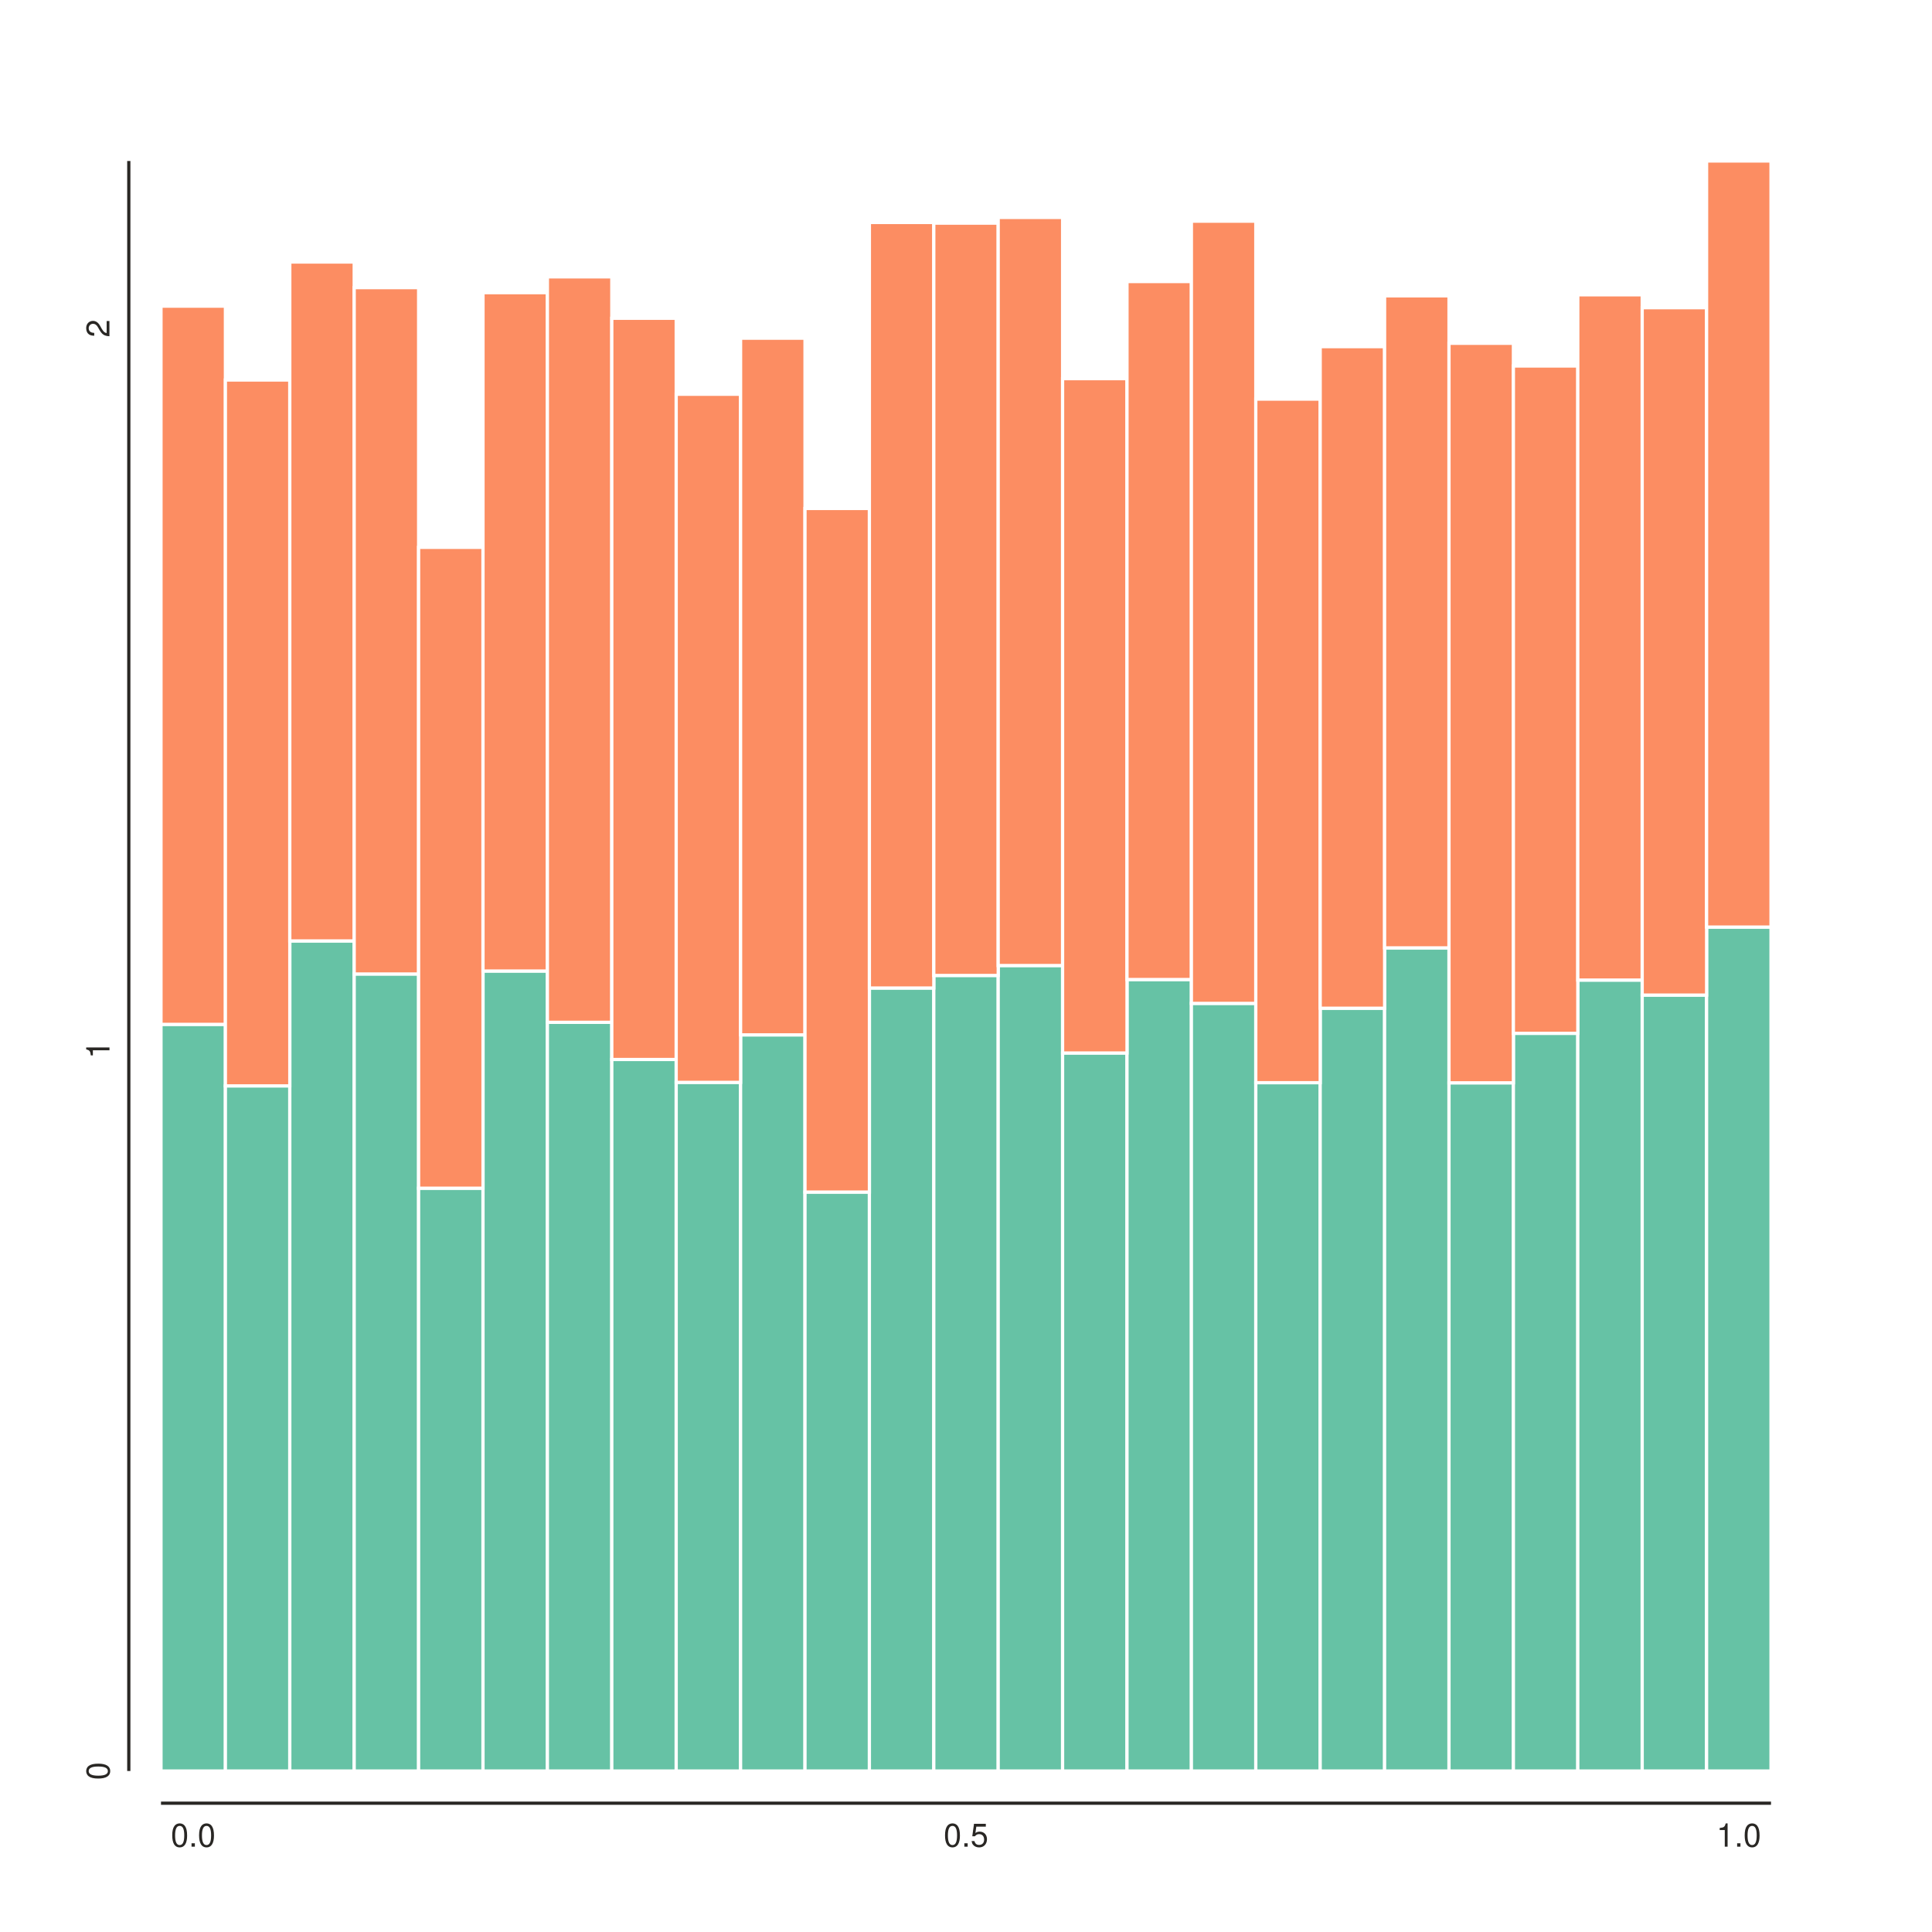
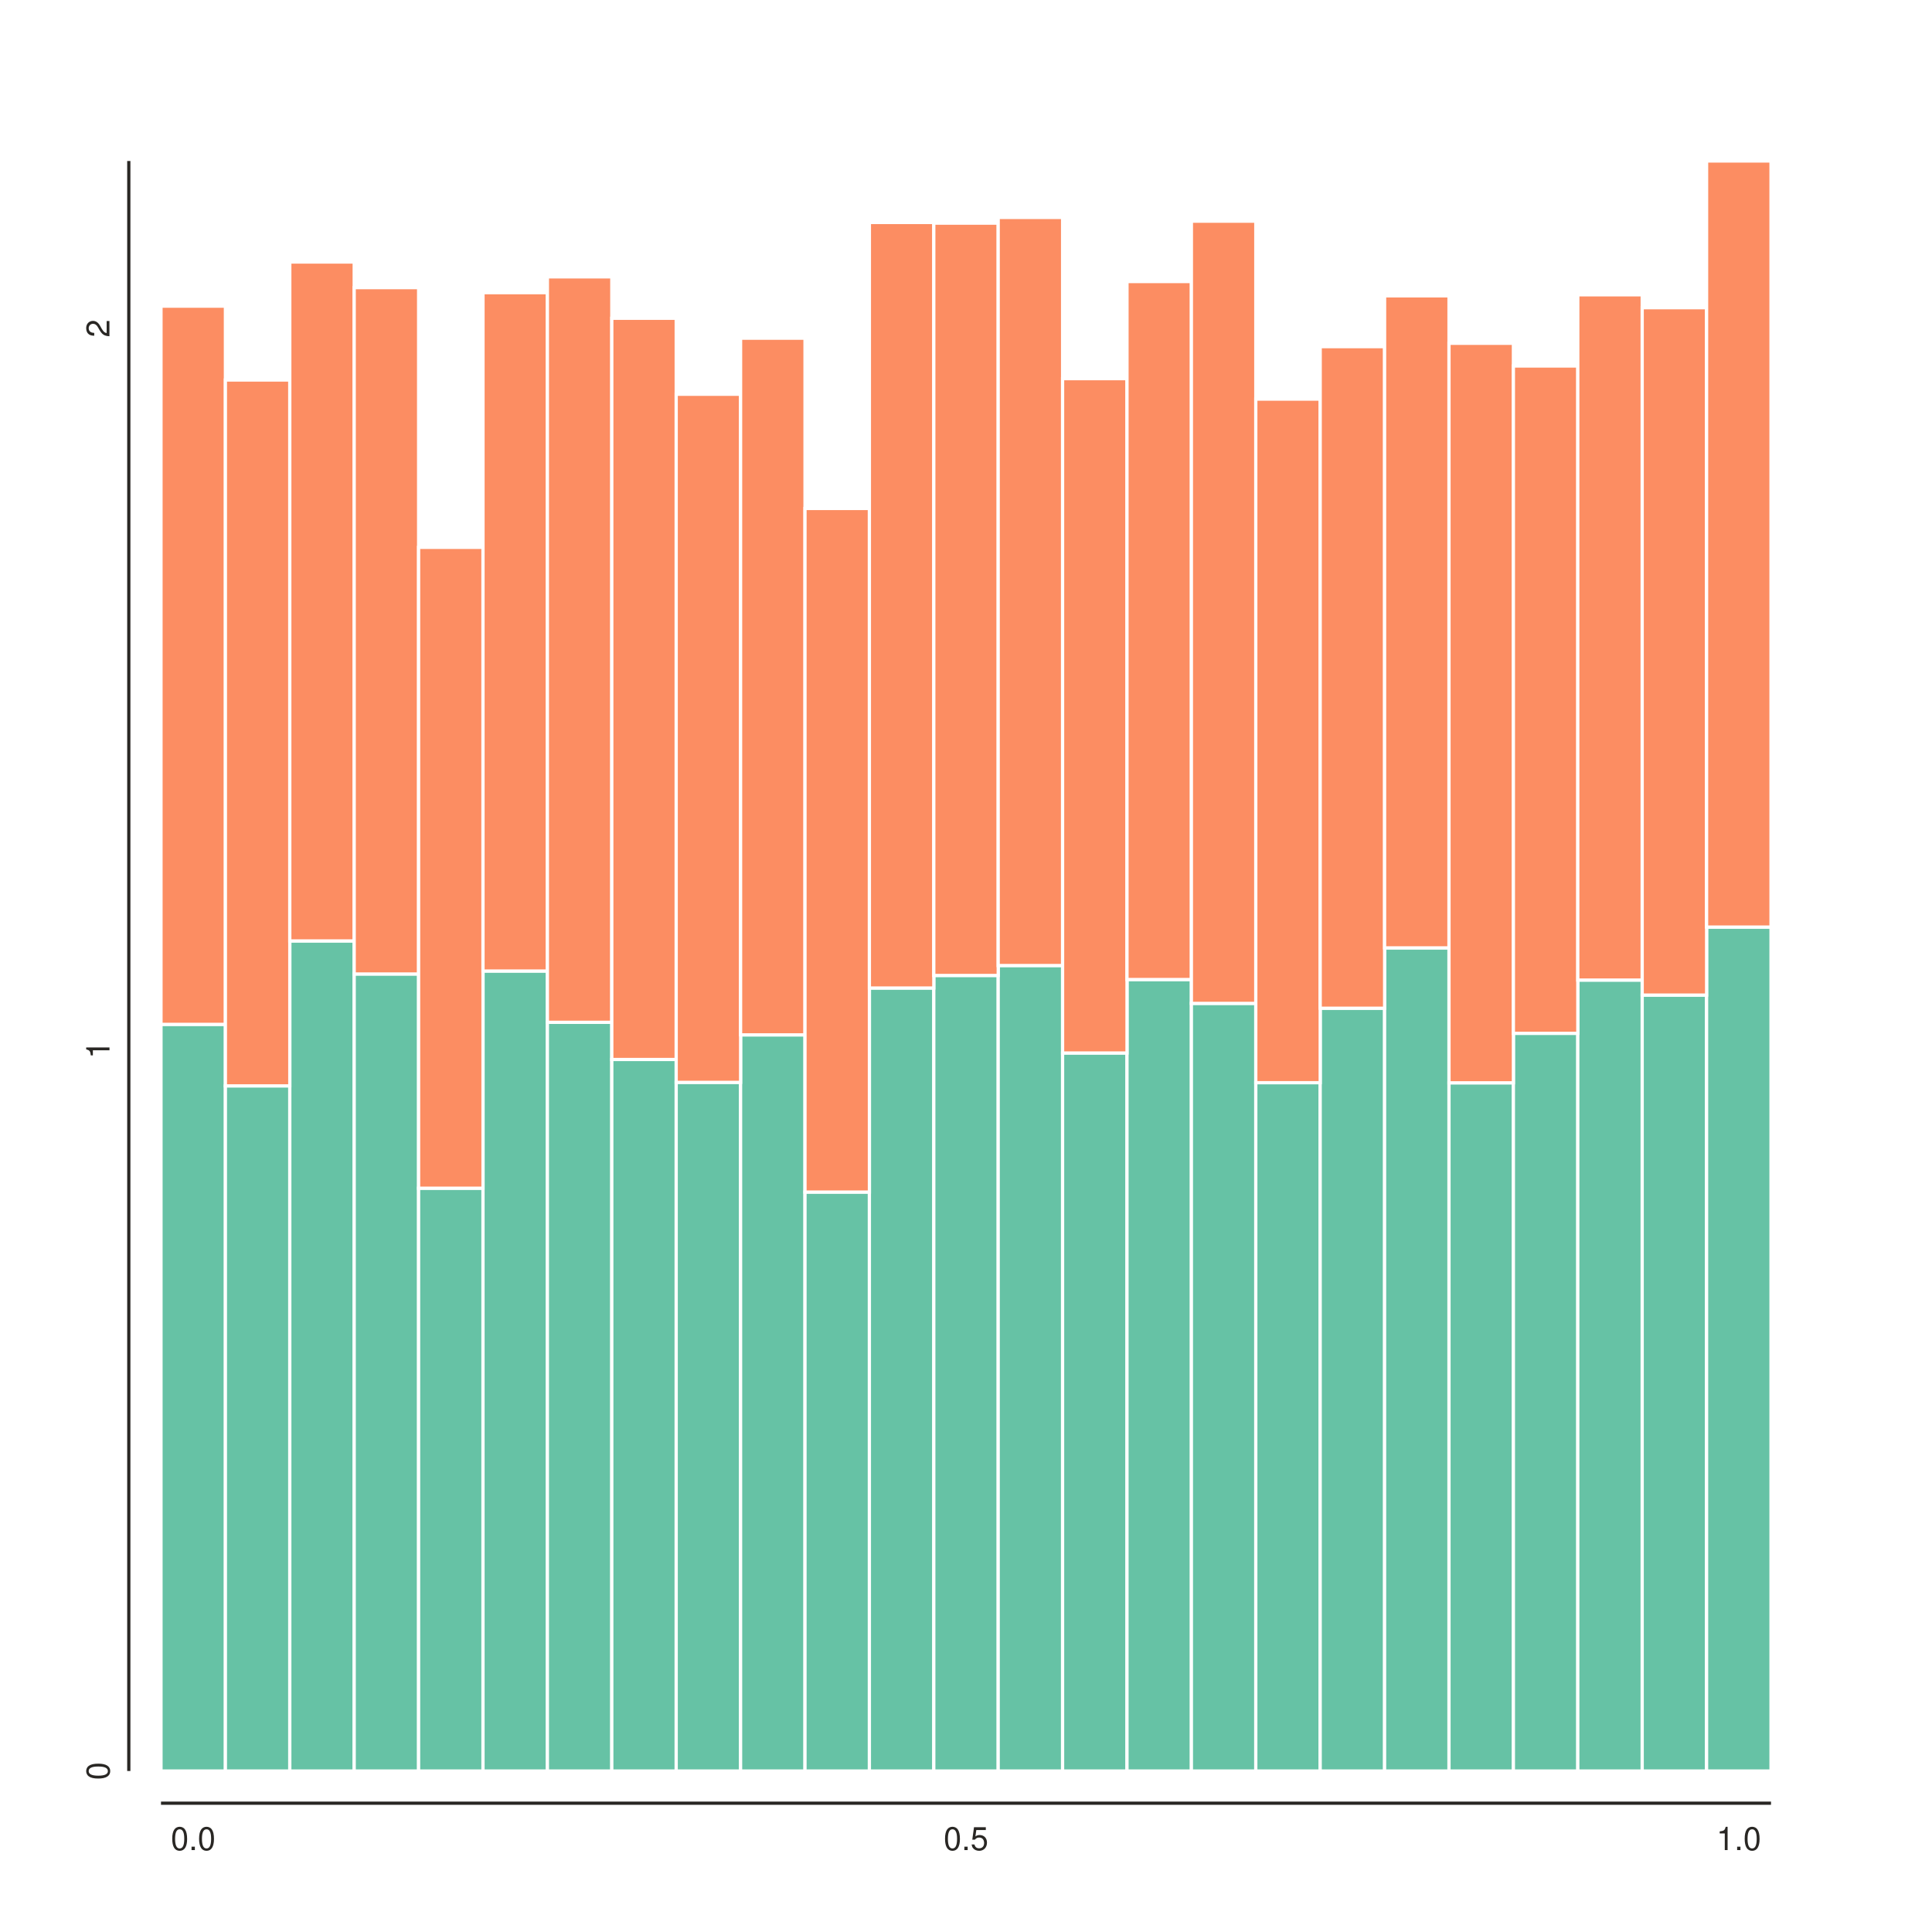
- <svg xmlns="http://www.w3.org/2000/svg" class="toyplot-canvas-Canvas" height="600px" id="tbf3f366e98d04990845a091c43233c67" preserveAspectRatio="xMidYMid meet" style="background-color:transparent;fill:rgb(16.1%,15.3%,14.1%);fill-opacity:1.0;font-family:Helvetica;font-size:12px;opacity:1.0;stroke:rgb(16.1%,15.3%,14.1%);stroke-opacity:1.0;stroke-width:1.0" viewBox="0 0 600 600" width="600px">
-   <g class="toyplot-coordinates-Cartesian" id="t90ea97b36c9341da83401129d60896b7">
-     <clipPath id="t6ff294457051454497ea194ba387a007">
+ <svg xmlns="http://www.w3.org/2000/svg" class="toyplot-canvas-Canvas" height="600px" id="ta972ed43c39b4e04bfabab6d67c24f91" preserveAspectRatio="xMidYMid meet" style="background-color:transparent;fill:rgb(16.1%,15.3%,14.1%);fill-opacity:1.0;font-family:Helvetica;font-size:12px;opacity:1.0;stroke:rgb(16.1%,15.3%,14.1%);stroke-opacity:1.0;stroke-width:1.0" viewBox="0 0 600 600" width="600px">
+   <g class="toyplot-coordinates-Cartesian" id="t9aaa48ef790d40d489b9eb3e92e9fcb9">
+     <clipPath id="tee45efbf580041ddb05d8b642ed0607e">
      <rect height="520.0" width="520.0" x="40.0" y="40.0" />
    </clipPath>
-     <g clip-path="url(#t6ff294457051454497ea194ba387a007)">
-       <g class="toyplot-mark-BarMagnitudes" id="t348cdef28cd44516ade989cf459b7681" style="stroke:rgb(100%,100%,100%);stroke-opacity:1.0;stroke-width:1.0">
+     <g clip-path="url(#tee45efbf580041ddb05d8b642ed0607e)">
+       <g class="toyplot-mark-BarMagnitudes" id="t0d5c9a2aa3914d058cb005dbd35c0a3b" style="stroke:rgb(100%,100%,100%);stroke-opacity:1.0;stroke-width:1.0">
        <g class="toyplot-Series">
          <rect class="toyplot-Datum" height="231.874" style="fill:rgb(40%,76.1%,64.7%);fill-opacity:1.0;opacity:1.0;stroke:rgb(100%,100%,100%);stroke-opacity:1.0;stroke-width:1.0" width="20.0" x="50.0" y="318.126" />
          <rect class="toyplot-Datum" height="212.774" style="fill:rgb(40%,76.1%,64.7%);fill-opacity:1.0;opacity:1.0;stroke:rgb(100%,100%,100%);stroke-opacity:1.0;stroke-width:1.0" width="20.0" x="70.0" y="337.226" />
          <rect class="toyplot-Datum" height="257.789" style="fill:rgb(40%,76.1%,64.7%);fill-opacity:1.0;opacity:1.0;stroke:rgb(100%,100%,100%);stroke-opacity:1.0;stroke-width:1.0" width="20" x="90.0" y="292.211" />
          <rect class="toyplot-Datum" height="247.52" style="fill:rgb(40%,76.1%,64.7%);fill-opacity:1.0;opacity:1.0;stroke:rgb(100%,100%,100%);stroke-opacity:1.0;stroke-width:1.0" width="20" x="110" y="302.48" />
          <rect class="toyplot-Datum" height="180.987" style="fill:rgb(40%,76.1%,64.7%);fill-opacity:1.0;opacity:1.0;stroke:rgb(100%,100%,100%);stroke-opacity:1.0;stroke-width:1.0" width="20.0" x="130.0" y="369.013" />
          <rect class="toyplot-Datum" height="248.441" style="fill:rgb(40%,76.1%,64.7%);fill-opacity:1.0;opacity:1.0;stroke:rgb(100%,100%,100%);stroke-opacity:1.0;stroke-width:1.0" width="20.0" x="150.0" y="301.559" />
          <rect class="toyplot-Datum" height="232.519" style="fill:rgb(40%,76.1%,64.7%);fill-opacity:1.0;opacity:1.0;stroke:rgb(100%,100%,100%);stroke-opacity:1.0;stroke-width:1.0" width="20" x="170.0" y="317.481" />
          <rect class="toyplot-Datum" height="220.97" style="fill:rgb(40%,76.1%,64.7%);fill-opacity:1.0;opacity:1.0;stroke:rgb(100%,100%,100%);stroke-opacity:1.0;stroke-width:1.0" width="20.0" x="190" y="329.03" />
          <rect class="toyplot-Datum" height="213.863" style="fill:rgb(40%,76.1%,64.7%);fill-opacity:1.0;opacity:1.0;stroke:rgb(100%,100%,100%);stroke-opacity:1.0;stroke-width:1.0" width="20.0" x="210" y="336.137" />
          <rect class="toyplot-Datum" height="228.614" style="fill:rgb(40%,76.1%,64.7%);fill-opacity:1.0;opacity:1.0;stroke:rgb(100%,100%,100%);stroke-opacity:1.0;stroke-width:1.0" width="20" x="230" y="321.386" />
          <rect class="toyplot-Datum" height="179.793" style="fill:rgb(40%,76.1%,64.7%);fill-opacity:1.0;opacity:1.0;stroke:rgb(100%,100%,100%);stroke-opacity:1.0;stroke-width:1.0" width="20" x="250" y="370.207" />
          <rect class="toyplot-Datum" height="243.164" style="fill:rgb(40%,76.1%,64.7%);fill-opacity:1.0;opacity:1.0;stroke:rgb(100%,100%,100%);stroke-opacity:1.0;stroke-width:1.0" width="20" x="270.0" y="306.836" />
          <rect class="toyplot-Datum" height="247.065" style="fill:rgb(40%,76.1%,64.7%);fill-opacity:1.0;opacity:1.0;stroke:rgb(100%,100%,100%);stroke-opacity:1.0;stroke-width:1.0" width="20.0" x="290" y="302.935" />
          <rect class="toyplot-Datum" height="250.15" style="fill:rgb(40%,76.1%,64.7%);fill-opacity:1.0;opacity:1.0;stroke:rgb(100%,100%,100%);stroke-opacity:1.0;stroke-width:1.0" width="20.0" x="310" y="299.85" />
          <rect class="toyplot-Datum" height="222.987" style="fill:rgb(40%,76.1%,64.7%);fill-opacity:1.0;opacity:1.0;stroke:rgb(100%,100%,100%);stroke-opacity:1.0;stroke-width:1.0" width="20" x="330" y="327.013" />
          <rect class="toyplot-Datum" height="245.805" style="fill:rgb(40%,76.1%,64.7%);fill-opacity:1.0;opacity:1.0;stroke:rgb(100%,100%,100%);stroke-opacity:1.0;stroke-width:1.0" width="20" x="350.0" y="304.195" />
          <rect class="toyplot-Datum" height="238.395" style="fill:rgb(40%,76.1%,64.7%);fill-opacity:1.0;opacity:1.0;stroke:rgb(100%,100%,100%);stroke-opacity:1.0;stroke-width:1.0" width="20.0" x="370" y="311.605" />
          <rect class="toyplot-Datum" height="213.763" style="fill:rgb(40%,76.1%,64.7%);fill-opacity:1.0;opacity:1.0;stroke:rgb(100%,100%,100%);stroke-opacity:1.0;stroke-width:1.0" width="20" x="390" y="336.237" />
          <rect class="toyplot-Datum" height="236.886" style="fill:rgb(40%,76.1%,64.7%);fill-opacity:1.0;opacity:1.0;stroke:rgb(100%,100%,100%);stroke-opacity:1.0;stroke-width:1.0" width="20" x="410.0" y="313.114" />
          <rect class="toyplot-Datum" height="255.633" style="fill:rgb(40%,76.1%,64.7%);fill-opacity:1.0;opacity:1.0;stroke:rgb(100%,100%,100%);stroke-opacity:1.0;stroke-width:1.0" width="20.0" x="430" y="294.367" />
          <rect class="toyplot-Datum" height="213.723" style="fill:rgb(40%,76.1%,64.7%);fill-opacity:1.0;opacity:1.0;stroke:rgb(100%,100%,100%);stroke-opacity:1.0;stroke-width:1.0" width="20" x="450" y="336.277" />
          <rect class="toyplot-Datum" height="229.098" style="fill:rgb(40%,76.1%,64.7%);fill-opacity:1.0;opacity:1.0;stroke:rgb(100%,100%,100%);stroke-opacity:1.0;stroke-width:1.0" width="20" x="470.0" y="320.902" />
          <rect class="toyplot-Datum" height="245.634" style="fill:rgb(40%,76.1%,64.7%);fill-opacity:1.0;opacity:1.0;stroke:rgb(100%,100%,100%);stroke-opacity:1.0;stroke-width:1.0" width="20.0" x="490" y="304.366" />
          <rect class="toyplot-Datum" height="240.972" style="fill:rgb(40%,76.1%,64.7%);fill-opacity:1.0;opacity:1.0;stroke:rgb(100%,100%,100%);stroke-opacity:1.0;stroke-width:1.0" width="20" x="510" y="309.028" />
          <rect class="toyplot-Datum" height="262.093" style="fill:rgb(40%,76.1%,64.7%);fill-opacity:1.0;opacity:1.0;stroke:rgb(100%,100%,100%);stroke-opacity:1.0;stroke-width:1.0" width="20.0" x="530.0" y="287.907" />
        </g>
        <g class="toyplot-Series">
          <rect class="toyplot-Datum" height="223.042" style="fill:rgb(98.8%,55.3%,38.4%);fill-opacity:1.0;opacity:1.0;stroke:rgb(100%,100%,100%);stroke-opacity:1.0;stroke-width:1.0" width="20.0" x="50.0" y="95.083" />
          <rect class="toyplot-Datum" height="219.206" style="fill:rgb(98.8%,55.3%,38.4%);fill-opacity:1.0;opacity:1.0;stroke:rgb(100%,100%,100%);stroke-opacity:1.0;stroke-width:1.0" width="20.0" x="70.0" y="118.02" />
          <rect class="toyplot-Datum" height="210.835" style="fill:rgb(98.8%,55.3%,38.4%);fill-opacity:1.0;opacity:1.0;stroke:rgb(100%,100%,100%);stroke-opacity:1.0;stroke-width:1.0" width="20" x="90.0" y="81.376" />
          <rect class="toyplot-Datum" height="213.148" style="fill:rgb(98.8%,55.3%,38.4%);fill-opacity:1.0;opacity:1.0;stroke:rgb(100%,100%,100%);stroke-opacity:1.0;stroke-width:1.0" width="20" x="110" y="89.332" />
          <rect class="toyplot-Datum" height="199.023" style="fill:rgb(98.8%,55.3%,38.4%);fill-opacity:1.0;opacity:1.0;stroke:rgb(100%,100%,100%);stroke-opacity:1.0;stroke-width:1.0" width="20.0" x="130.0" y="169.989" />
          <rect class="toyplot-Datum" height="210.666" style="fill:rgb(98.8%,55.3%,38.4%);fill-opacity:1.0;opacity:1.0;stroke:rgb(100%,100%,100%);stroke-opacity:1.0;stroke-width:1.0" width="20.0" x="150.0" y="90.894" />
          <rect class="toyplot-Datum" height="231.495" style="fill:rgb(98.8%,55.3%,38.4%);fill-opacity:1.0;opacity:1.0;stroke:rgb(100%,100%,100%);stroke-opacity:1.0;stroke-width:1.0" width="20" x="170.0" y="85.987" />
          <rect class="toyplot-Datum" height="230.187" style="fill:rgb(98.8%,55.3%,38.4%);fill-opacity:1.0;opacity:1.0;stroke:rgb(100%,100%,100%);stroke-opacity:1.0;stroke-width:1.0" width="20.0" x="190" y="98.844" />
          <rect class="toyplot-Datum" height="213.694" style="fill:rgb(98.8%,55.3%,38.4%);fill-opacity:1.0;opacity:1.0;stroke:rgb(100%,100%,100%);stroke-opacity:1.0;stroke-width:1.0" width="20.0" x="210" y="122.443" />
          <rect class="toyplot-Datum" height="216.353" style="fill:rgb(98.8%,55.3%,38.4%);fill-opacity:1.0;opacity:1.0;stroke:rgb(100%,100%,100%);stroke-opacity:1.0;stroke-width:1.0" width="20" x="230" y="105.033" />
          <rect class="toyplot-Datum" height="212.293" style="fill:rgb(98.8%,55.3%,38.4%);fill-opacity:1.0;opacity:1.0;stroke:rgb(100%,100%,100%);stroke-opacity:1.0;stroke-width:1.0" width="20" x="250" y="157.914" />
          <rect class="toyplot-Datum" height="237.739" style="fill:rgb(98.8%,55.3%,38.4%);fill-opacity:1.0;opacity:1.0;stroke:rgb(100%,100%,100%);stroke-opacity:1.0;stroke-width:1.0" width="20" x="270.0" y="69.097" />
          <rect class="toyplot-Datum" height="233.633" style="fill:rgb(98.8%,55.3%,38.4%);fill-opacity:1.0;opacity:1.0;stroke:rgb(100%,100%,100%);stroke-opacity:1.0;stroke-width:1.0" width="20.0" x="290" y="69.302" />
          <rect class="toyplot-Datum" height="232.315" style="fill:rgb(98.8%,55.3%,38.4%);fill-opacity:1.0;opacity:1.0;stroke:rgb(100%,100%,100%);stroke-opacity:1.0;stroke-width:1.0" width="20.0" x="310" y="67.535" />
          <rect class="toyplot-Datum" height="209.413" style="fill:rgb(98.8%,55.3%,38.4%);fill-opacity:1.0;opacity:1.0;stroke:rgb(100%,100%,100%);stroke-opacity:1.0;stroke-width:1.0" width="20" x="330" y="117.6" />
          <rect class="toyplot-Datum" height="216.756" style="fill:rgb(98.8%,55.3%,38.4%);fill-opacity:1.0;opacity:1.0;stroke:rgb(100%,100%,100%);stroke-opacity:1.0;stroke-width:1.0" width="20" x="350.0" y="87.439" />
          <rect class="toyplot-Datum" height="242.914" style="fill:rgb(98.8%,55.3%,38.4%);fill-opacity:1.0;opacity:1.0;stroke:rgb(100%,100%,100%);stroke-opacity:1.0;stroke-width:1.0" width="20.0" x="370" y="68.691" />
          <rect class="toyplot-Datum" height="212.285" style="fill:rgb(98.8%,55.3%,38.4%);fill-opacity:1.0;opacity:1.0;stroke:rgb(100%,100%,100%);stroke-opacity:1.0;stroke-width:1.0" width="20" x="390" y="123.952" />
          <rect class="toyplot-Datum" height="205.453" style="fill:rgb(98.8%,55.3%,38.4%);fill-opacity:1.0;opacity:1.0;stroke:rgb(100%,100%,100%);stroke-opacity:1.0;stroke-width:1.0" width="20" x="410.0" y="107.661" />
          <rect class="toyplot-Datum" height="202.487" style="fill:rgb(98.8%,55.3%,38.4%);fill-opacity:1.0;opacity:1.0;stroke:rgb(100%,100%,100%);stroke-opacity:1.0;stroke-width:1.0" width="20.0" x="430" y="91.88" />
          <rect class="toyplot-Datum" height="229.661" style="fill:rgb(98.8%,55.3%,38.4%);fill-opacity:1.0;opacity:1.0;stroke:rgb(100%,100%,100%);stroke-opacity:1.0;stroke-width:1.0" width="20" x="450" y="106.616" />
          <rect class="toyplot-Datum" height="207.235" style="fill:rgb(98.8%,55.3%,38.4%);fill-opacity:1.0;opacity:1.0;stroke:rgb(100%,100%,100%);stroke-opacity:1.0;stroke-width:1.0" width="20" x="470.0" y="113.667" />
          <rect class="toyplot-Datum" height="212.807" style="fill:rgb(98.8%,55.3%,38.4%);fill-opacity:1.0;opacity:1.0;stroke:rgb(100%,100%,100%);stroke-opacity:1.0;stroke-width:1.0" width="20.0" x="490" y="91.558" />
          <rect class="toyplot-Datum" height="213.46" style="fill:rgb(98.8%,55.3%,38.4%);fill-opacity:1.0;opacity:1.0;stroke:rgb(100%,100%,100%);stroke-opacity:1.0;stroke-width:1.0" width="20" x="510" y="95.568" />
          <rect class="toyplot-Datum" height="237.907" style="fill:rgb(98.8%,55.3%,38.4%);fill-opacity:1.0;opacity:1.0;stroke:rgb(100%,100%,100%);stroke-opacity:1.0;stroke-width:1.0" width="20.0" x="530.0" y="50.0" />
        </g>
      </g>
    </g>
-     <g class="toyplot-coordinates-Axis" id="t48600a51c8f14ff4bac7f376efa35963" transform="translate(50.0,550.0)translate(0,10.0)">
+     <g class="toyplot-coordinates-Axis" id="t1f2c421fd74649b7929bfdaf4b0f8f60" transform="translate(50.0,550.0)translate(0,10.0)">
      <line style="" x1="0" x2="500.0" y1="0" y2="0" />
      <g>
-         <text style="font-weight:normal;stroke:none;text-anchor:middle" transform="translate(10,6)translate(0,7.5)">
-           <tspan style="font-size:10.0px">0.0</tspan>
-         </text>
-         <text style="font-weight:normal;stroke:none;text-anchor:middle" transform="translate(250.0,6)translate(0,7.5)">
-           <tspan style="font-size:10.0px">0.5</tspan>
-         </text>
-         <text style="font-weight:normal;stroke:none;text-anchor:middle" transform="translate(490,6)translate(0,7.5)">
-           <tspan style="font-size:10.0px">1.0</tspan>
-         </text>
+         <g transform="translate(10,6)">
+           <text style="fill:rgb(16.1%,15.3%,14.1%);fill-opacity:1.0;font-family:helvetica;font-size:10.0;font-weight:normal;stroke:none;vertical-align:baseline;white-space:pre" x="-6.95" y="8.555">0.0</text>
+         </g>
+         <g transform="translate(250.0,6)">
+           <text style="fill:rgb(16.1%,15.3%,14.1%);fill-opacity:1.0;font-family:helvetica;font-size:10.0;font-weight:normal;stroke:none;vertical-align:baseline;white-space:pre" x="-6.95" y="8.555">0.5</text>
+         </g>
+         <g transform="translate(490,6)">
+           <text style="fill:rgb(16.1%,15.3%,14.1%);fill-opacity:1.0;font-family:helvetica;font-size:10.0;font-weight:normal;stroke:none;vertical-align:baseline;white-space:pre" x="-6.95" y="8.555">1.0</text>
+         </g>
      </g>
      <g class="toyplot-coordinates-Axis-coordinates" style="visibility:hidden" transform="">
        <line style="stroke:rgb(43.9%,50.2%,56.5%);stroke-opacity:1.0;stroke-width:1.0" x1="0" x2="0" y1="-3.0" y2="4.5" />
        <text style="alignment-baseline:alphabetic;fill:rgb(43.9%,50.2%,56.5%);fill-opacity:1.0;font-size:10px;font-weight:normal;stroke:none;text-anchor:middle" x="0" y="-6" />
      </g>
    </g>
-     <g class="toyplot-coordinates-Axis" id="t7772be61e3bd44dbab5a42af5ea34cb2" transform="translate(50.0,550.0)rotate(-90.0)translate(0,-10.0)">
+     <g class="toyplot-coordinates-Axis" id="t8c12dee93a554d0abdb0b6dc502e6088" transform="translate(50.0,550.0)rotate(-90.0)translate(0,-10.0)">
      <line style="" x1="0" x2="500.0" y1="0" y2="0" />
      <g>
-         <text style="font-weight:normal;stroke:none;text-anchor:middle" transform="translate(0.0,-6)">
-           <tspan style="font-size:10.0px">0</tspan>
-         </text>
-         <text style="font-weight:normal;stroke:none;text-anchor:middle" transform="translate(224.009,-6)">
-           <tspan style="font-size:10.0px">1</tspan>
-         </text>
-         <text style="font-weight:normal;stroke:none;text-anchor:middle" transform="translate(448.018,-6)">
-           <tspan style="font-size:10.0px">2</tspan>
-         </text>
+         <g transform="translate(0.0,-6)">
+           <text style="fill:rgb(16.1%,15.3%,14.1%);fill-opacity:1.0;font-family:helvetica;font-size:10.0;font-weight:normal;stroke:none;vertical-align:baseline;white-space:pre" x="-2.78" y="-4.4408920985e-16">0</text>
+         </g>
+         <g transform="translate(224.009,-6)">
+           <text style="fill:rgb(16.1%,15.3%,14.1%);fill-opacity:1.0;font-family:helvetica;font-size:10.0;font-weight:normal;stroke:none;vertical-align:baseline;white-space:pre" x="-2.78" y="-4.4408920985e-16">1</text>
+         </g>
+         <g transform="translate(448.018,-6)">
+           <text style="fill:rgb(16.1%,15.3%,14.1%);fill-opacity:1.0;font-family:helvetica;font-size:10.0;font-weight:normal;stroke:none;vertical-align:baseline;white-space:pre" x="-2.78" y="-4.4408920985e-16">2</text>
+         </g>
      </g>
      <g class="toyplot-coordinates-Axis-coordinates" style="visibility:hidden" transform="">
        <line style="stroke:rgb(43.9%,50.2%,56.5%);stroke-opacity:1.0;stroke-width:1.0" x1="0" x2="0" y1="3.0" y2="-4.5" />
        <text style="alignment-baseline:hanging;fill:rgb(43.9%,50.2%,56.5%);fill-opacity:1.0;font-size:10px;font-weight:normal;stroke:none;text-anchor:middle" x="0" y="6" />
      </g>
    </g>
  </g>
</svg>
